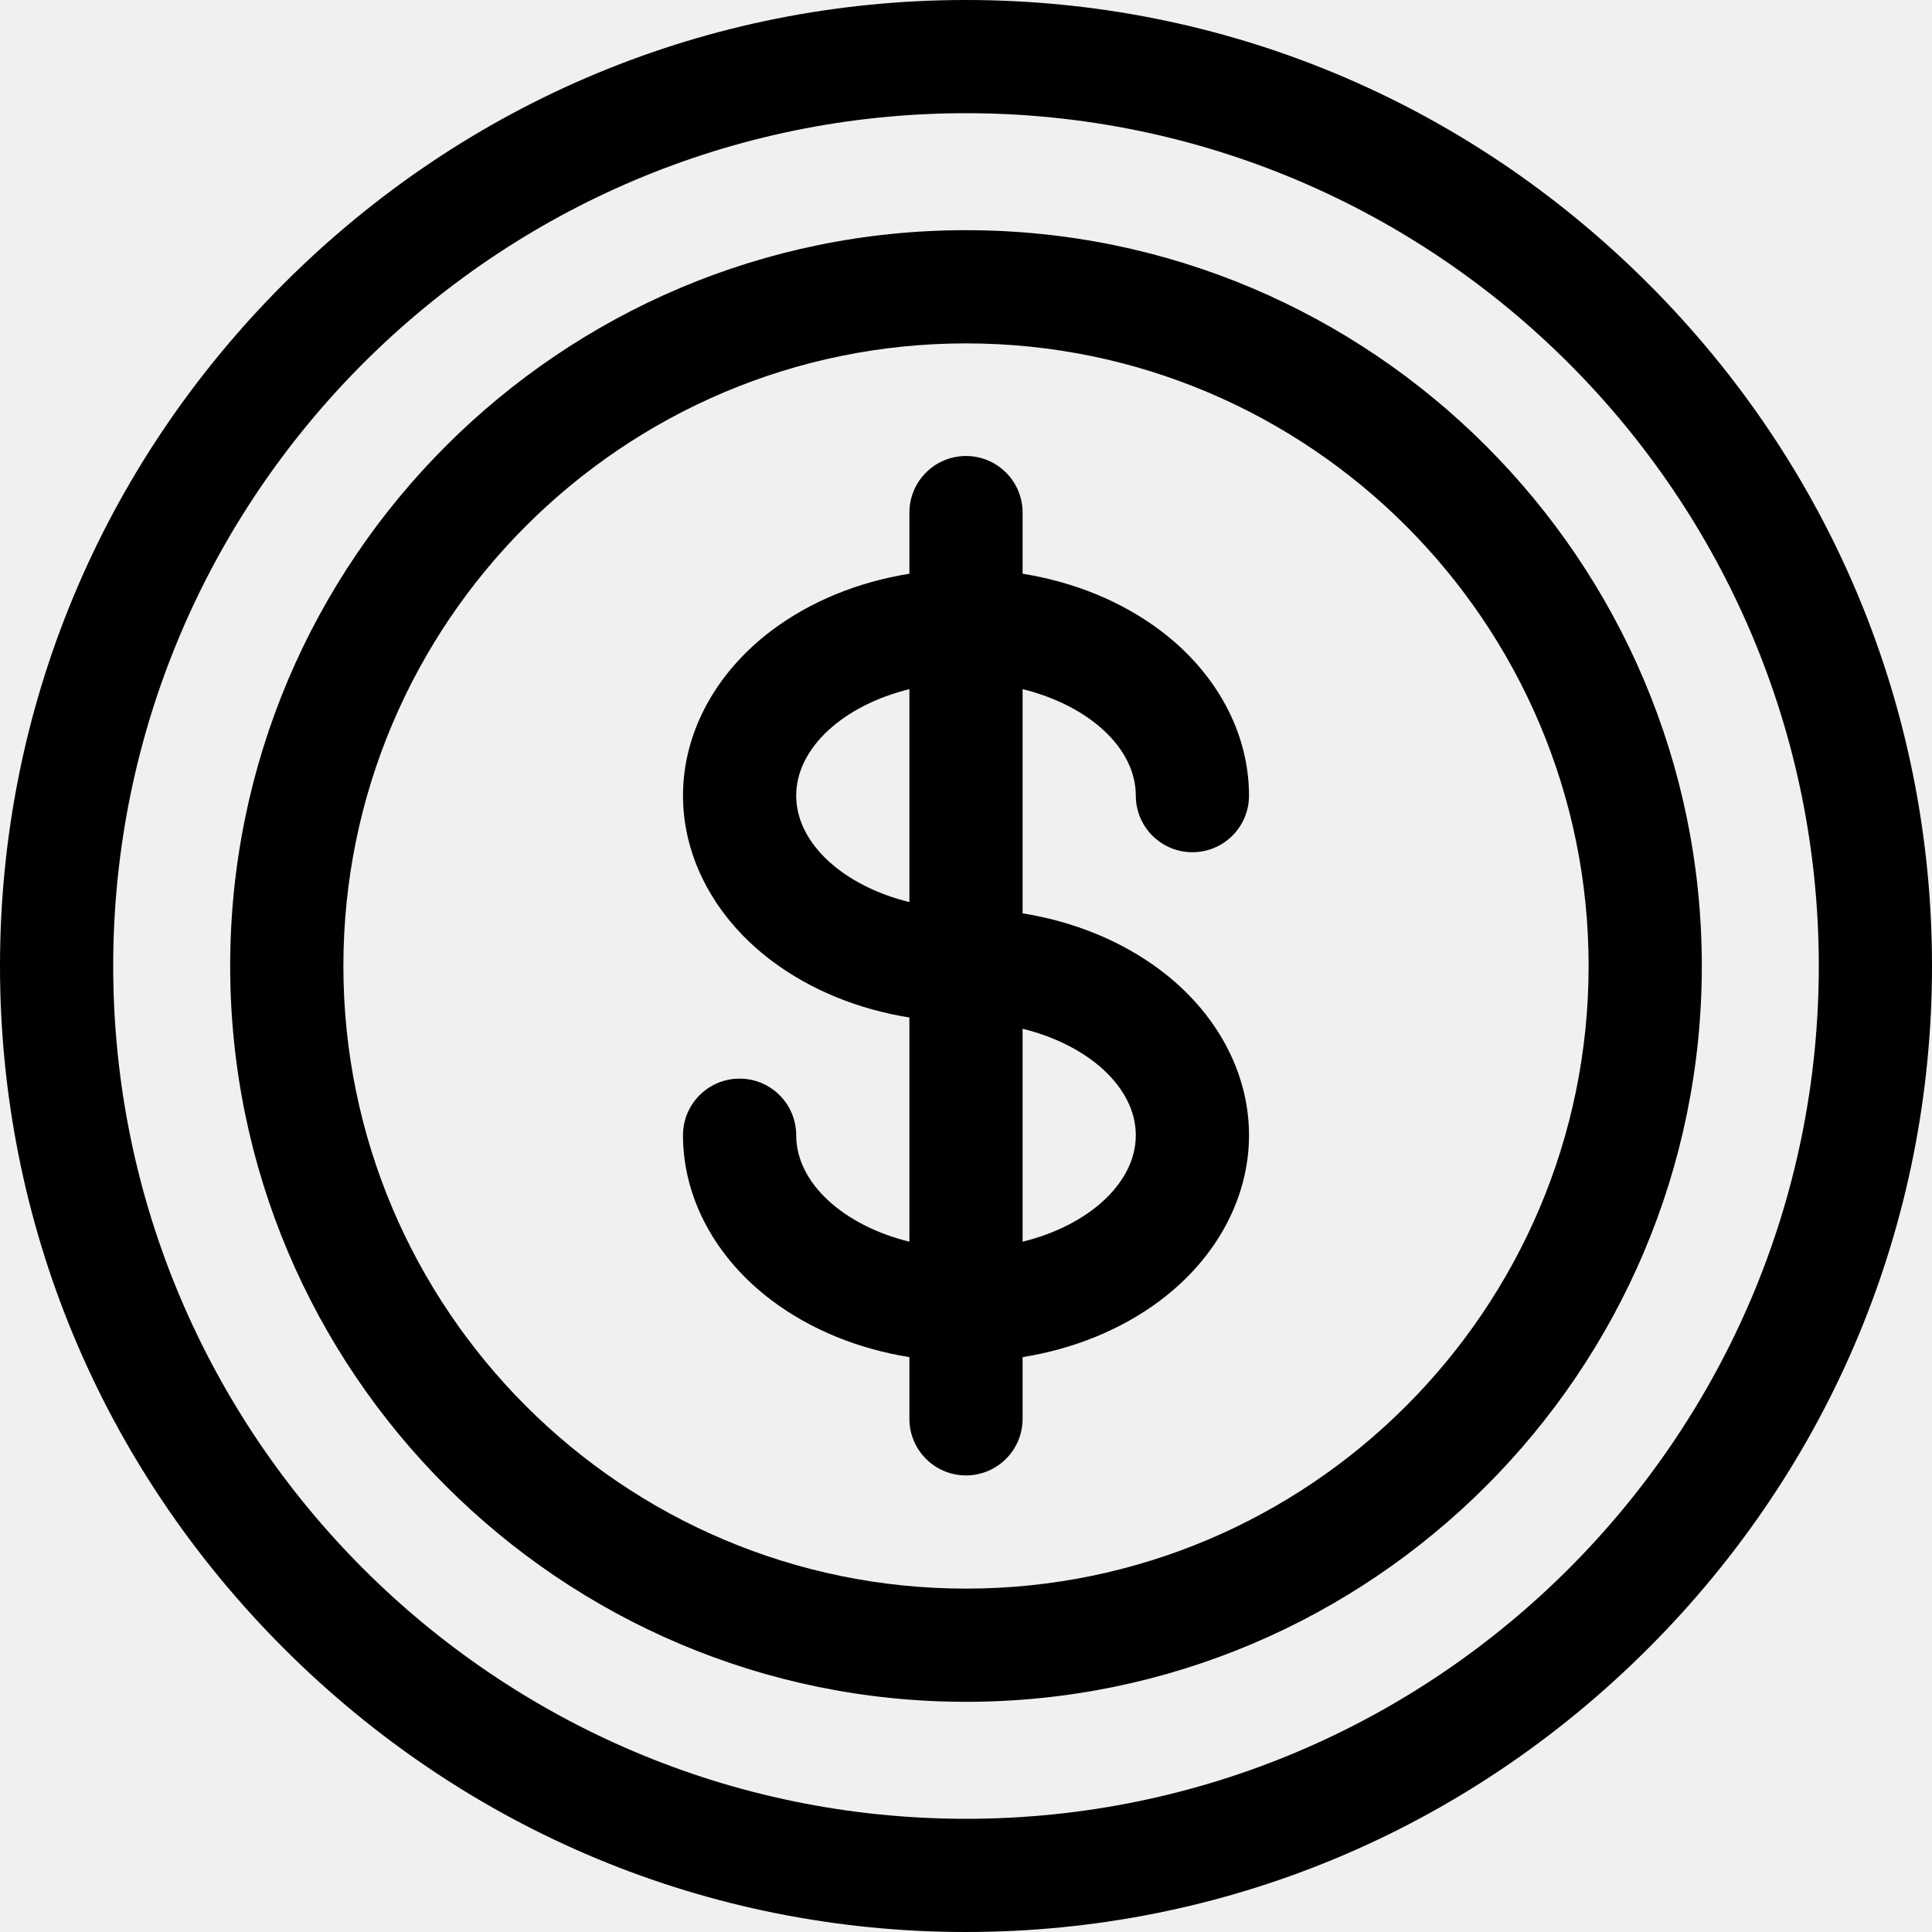
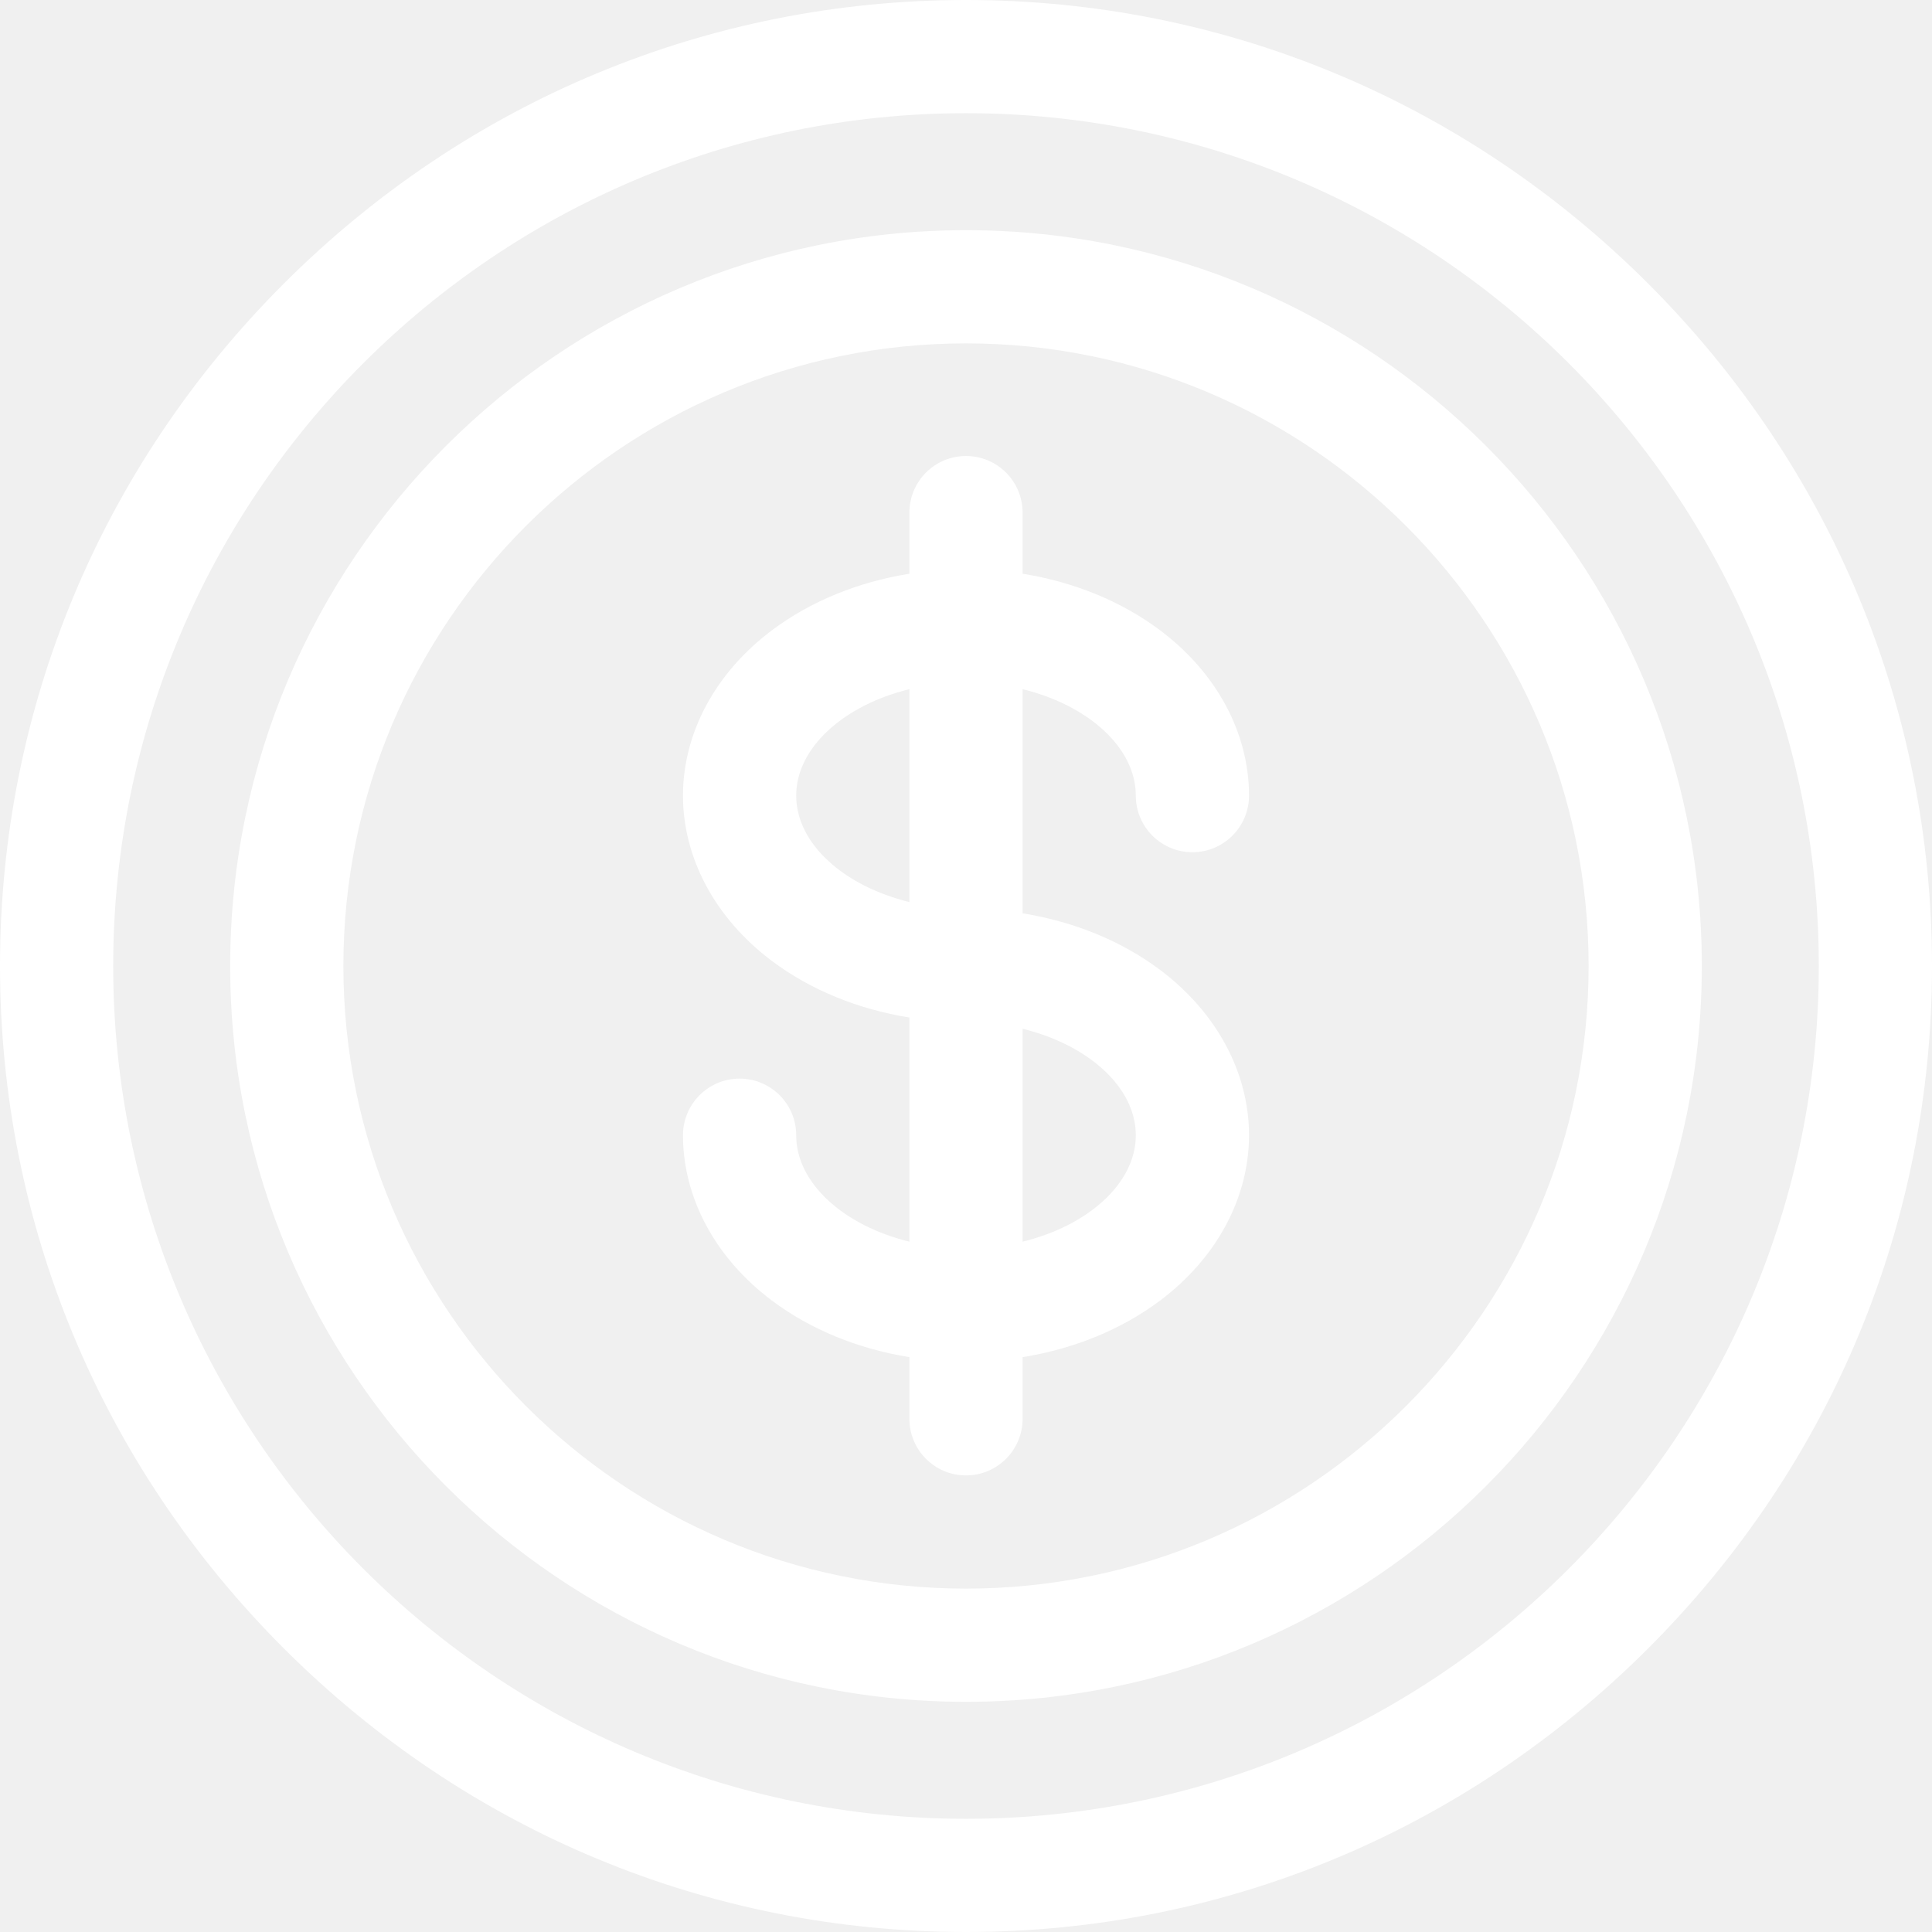
- <svg xmlns="http://www.w3.org/2000/svg" id="Capa_1" enable-background="new 0 0 512 512" height="512" viewBox="0 0 512 512" width="512">
+ <svg xmlns="http://www.w3.org/2000/svg" id="Capa_1" enable-background="new 0 0 512 512" height="512" viewBox="0 0 512 512" width="512" fill="white">
  <g>
    <path d="m436.812 75.188c-48.485-48.486-112.699-75.188-180.812-75.188s-132.327 26.702-180.812 75.188c-48.486 48.485-75.188 112.699-75.188 180.812s26.702 132.327 75.188 180.812c48.485 48.486 112.699 75.188 180.812 75.188s132.327-26.702 180.812-75.188c48.486-48.485 75.188-112.699 75.188-180.812s-26.702-132.327-75.188-180.812zm-180.812 406.812c-124.617 0-226-101.383-226-226s101.383-226 226-226 226 101.383 226 226-101.383 226-226 226z" />
    <path d="m256 61c-107.523 0-195 87.477-195 195s87.477 195 195 195 195-87.477 195-195-87.477-195-195-195zm0 360c-90.981 0-165-74.019-165-165s74.019-165 165-165 165 74.019 165 165-74.019 165-165 165z" />
    <path d="m301 210.848c0 8.284 6.716 15 15 15s15-6.716 15-15c0-16.612-8.592-32.584-23.574-43.82-10.233-7.675-22.824-12.802-36.426-14.983v-16.198c0-8.284-6.716-15-15-15s-15 6.716-15 15v16.198c-13.603 2.181-26.194 7.308-36.426 14.983-14.982 11.236-23.574 27.208-23.574 43.82s8.592 32.583 23.574 43.82c10.233 7.675 22.824 12.802 36.426 14.983v59.409c-17.28-4.223-30-15.437-30-28.212 0-8.284-6.716-15-15-15s-15 6.716-15 15c0 16.612 8.592 32.583 23.574 43.82 10.233 7.675 22.824 12.802 36.426 14.983v16.349c0 8.284 6.716 15 15 15s15-6.716 15-15v-16.349c13.603-2.181 26.194-7.308 36.426-14.983 14.982-11.236 23.574-27.208 23.574-43.82s-8.592-32.584-23.574-43.82c-10.233-7.675-22.824-12.802-36.426-14.983v-59.409c17.28 4.224 30 15.437 30 28.212zm-90 0c0-12.775 12.72-23.989 30-28.212v56.423c-17.28-4.222-30-15.436-30-28.211zm90 90c0 12.775-12.72 23.989-30 28.212v-56.423c17.28 4.223 30 15.436 30 28.211z" />
  </g>
</svg>
